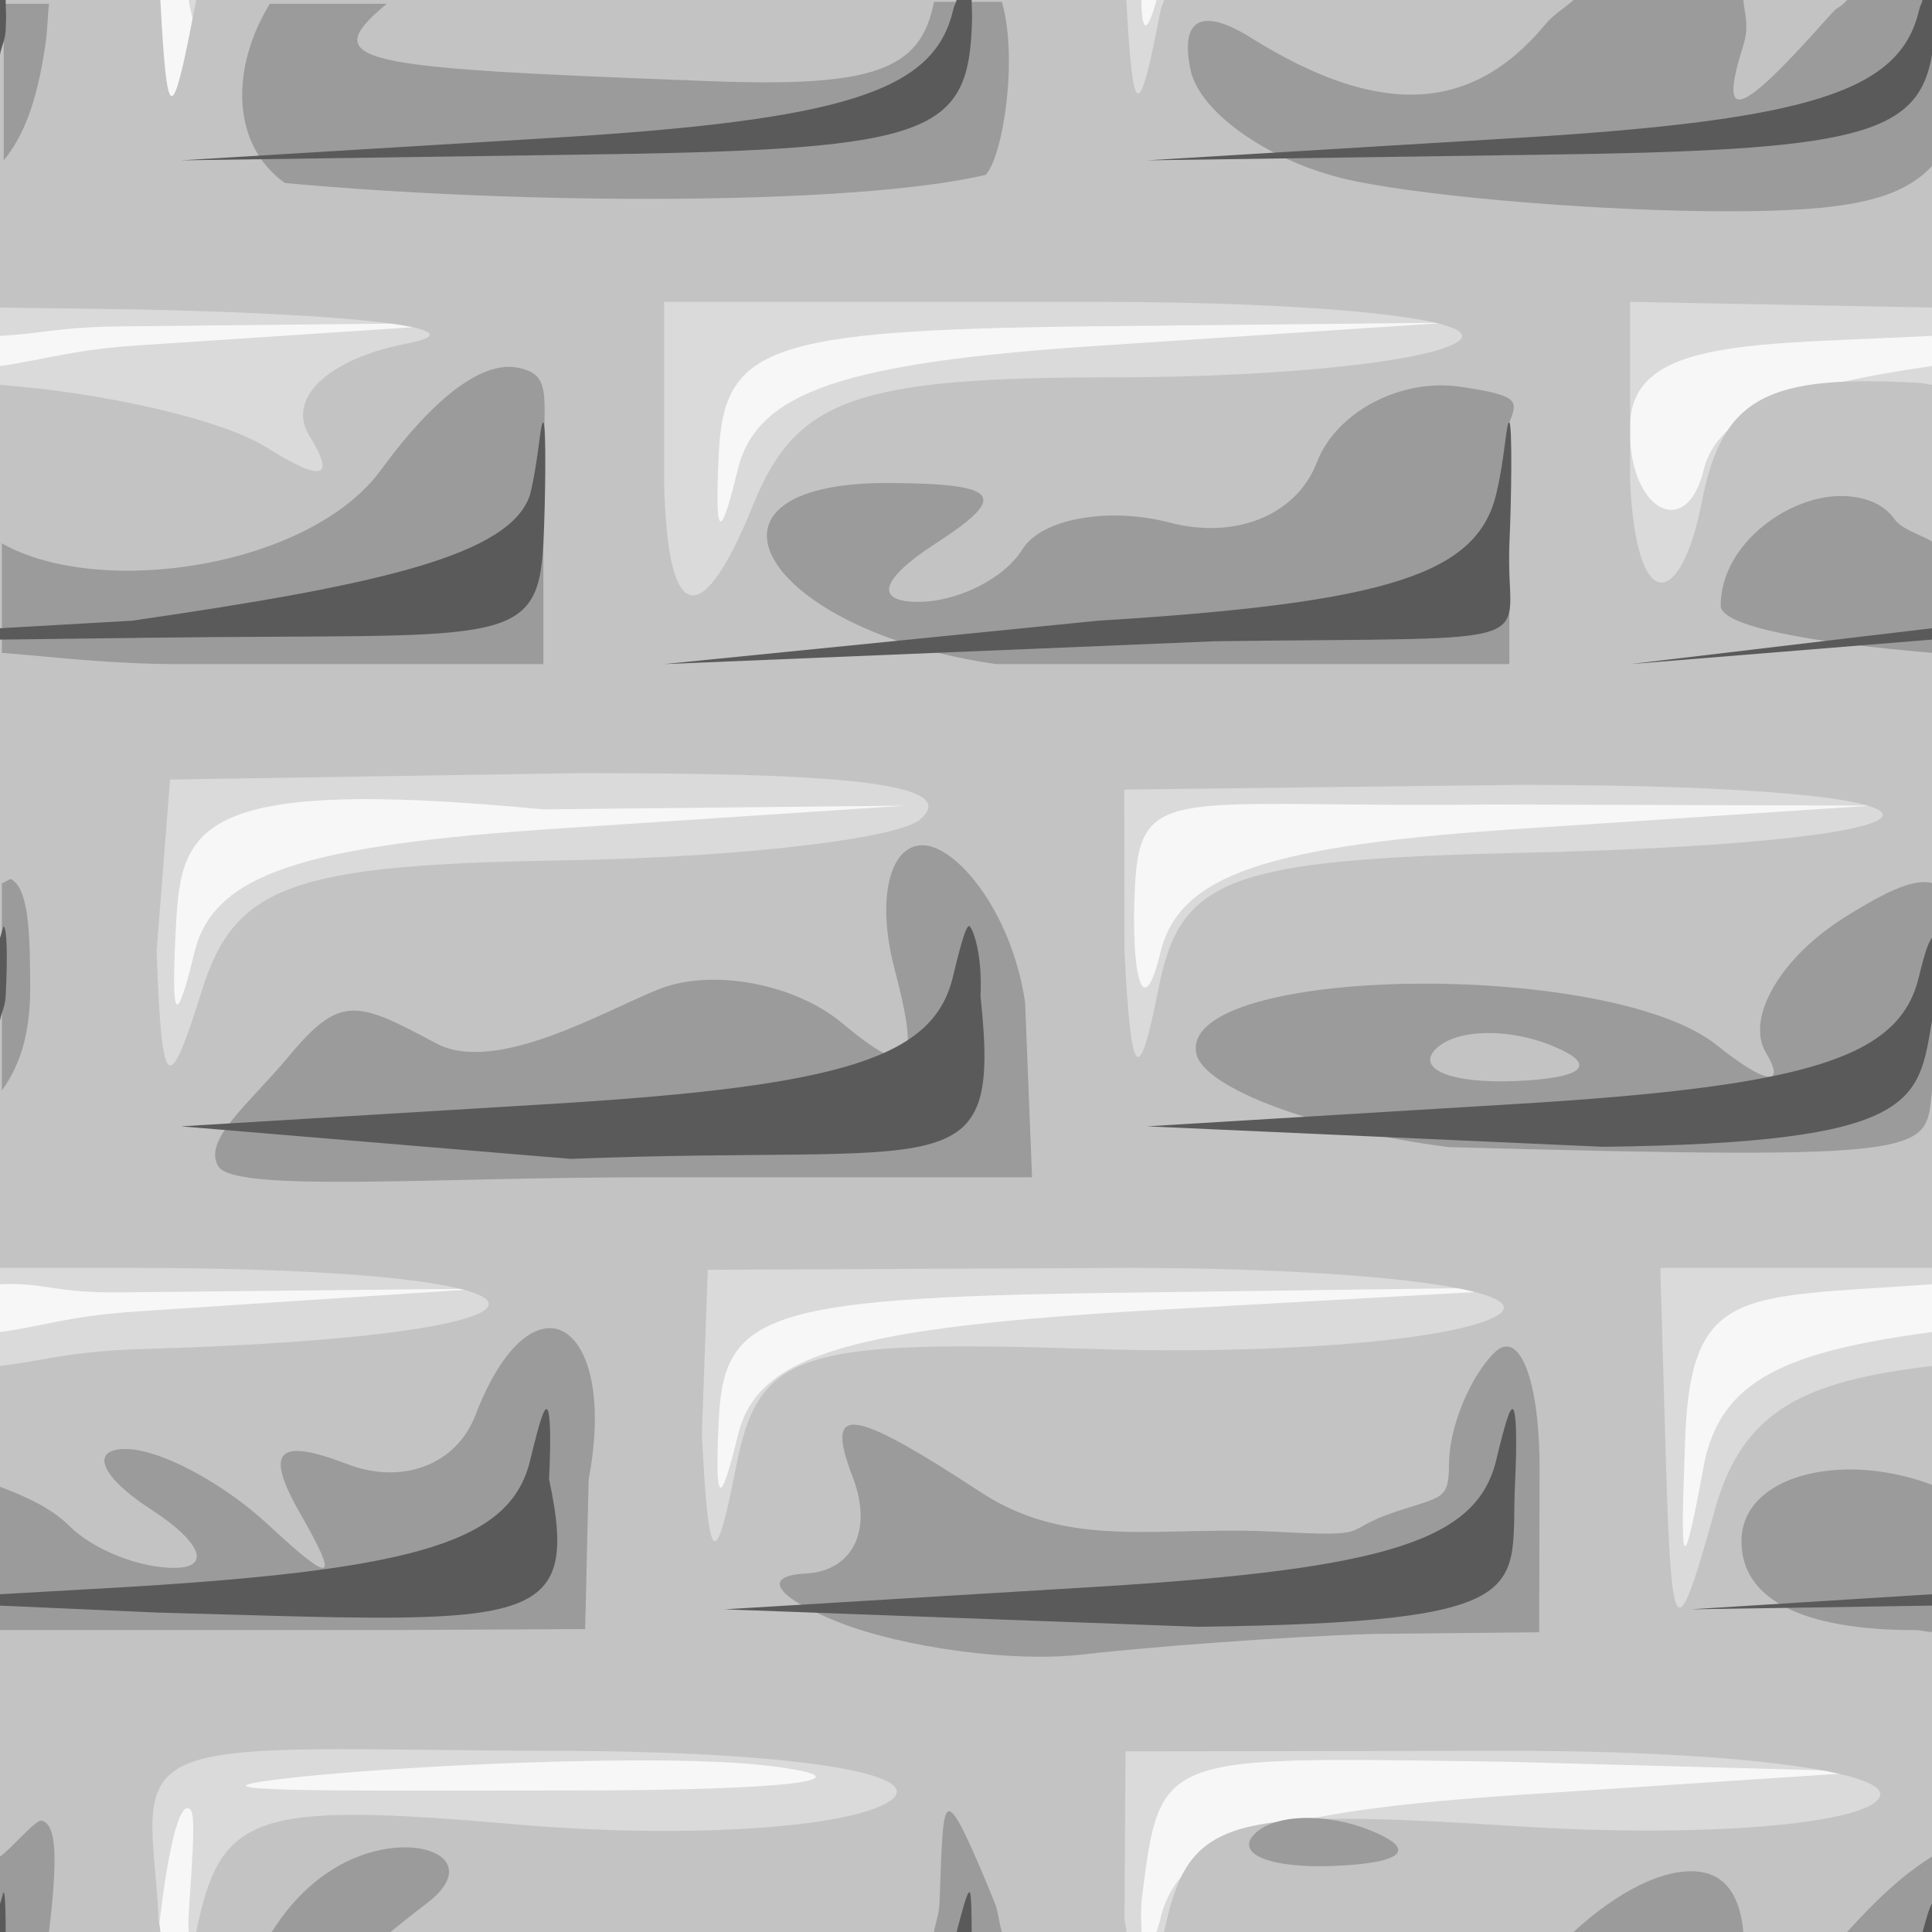
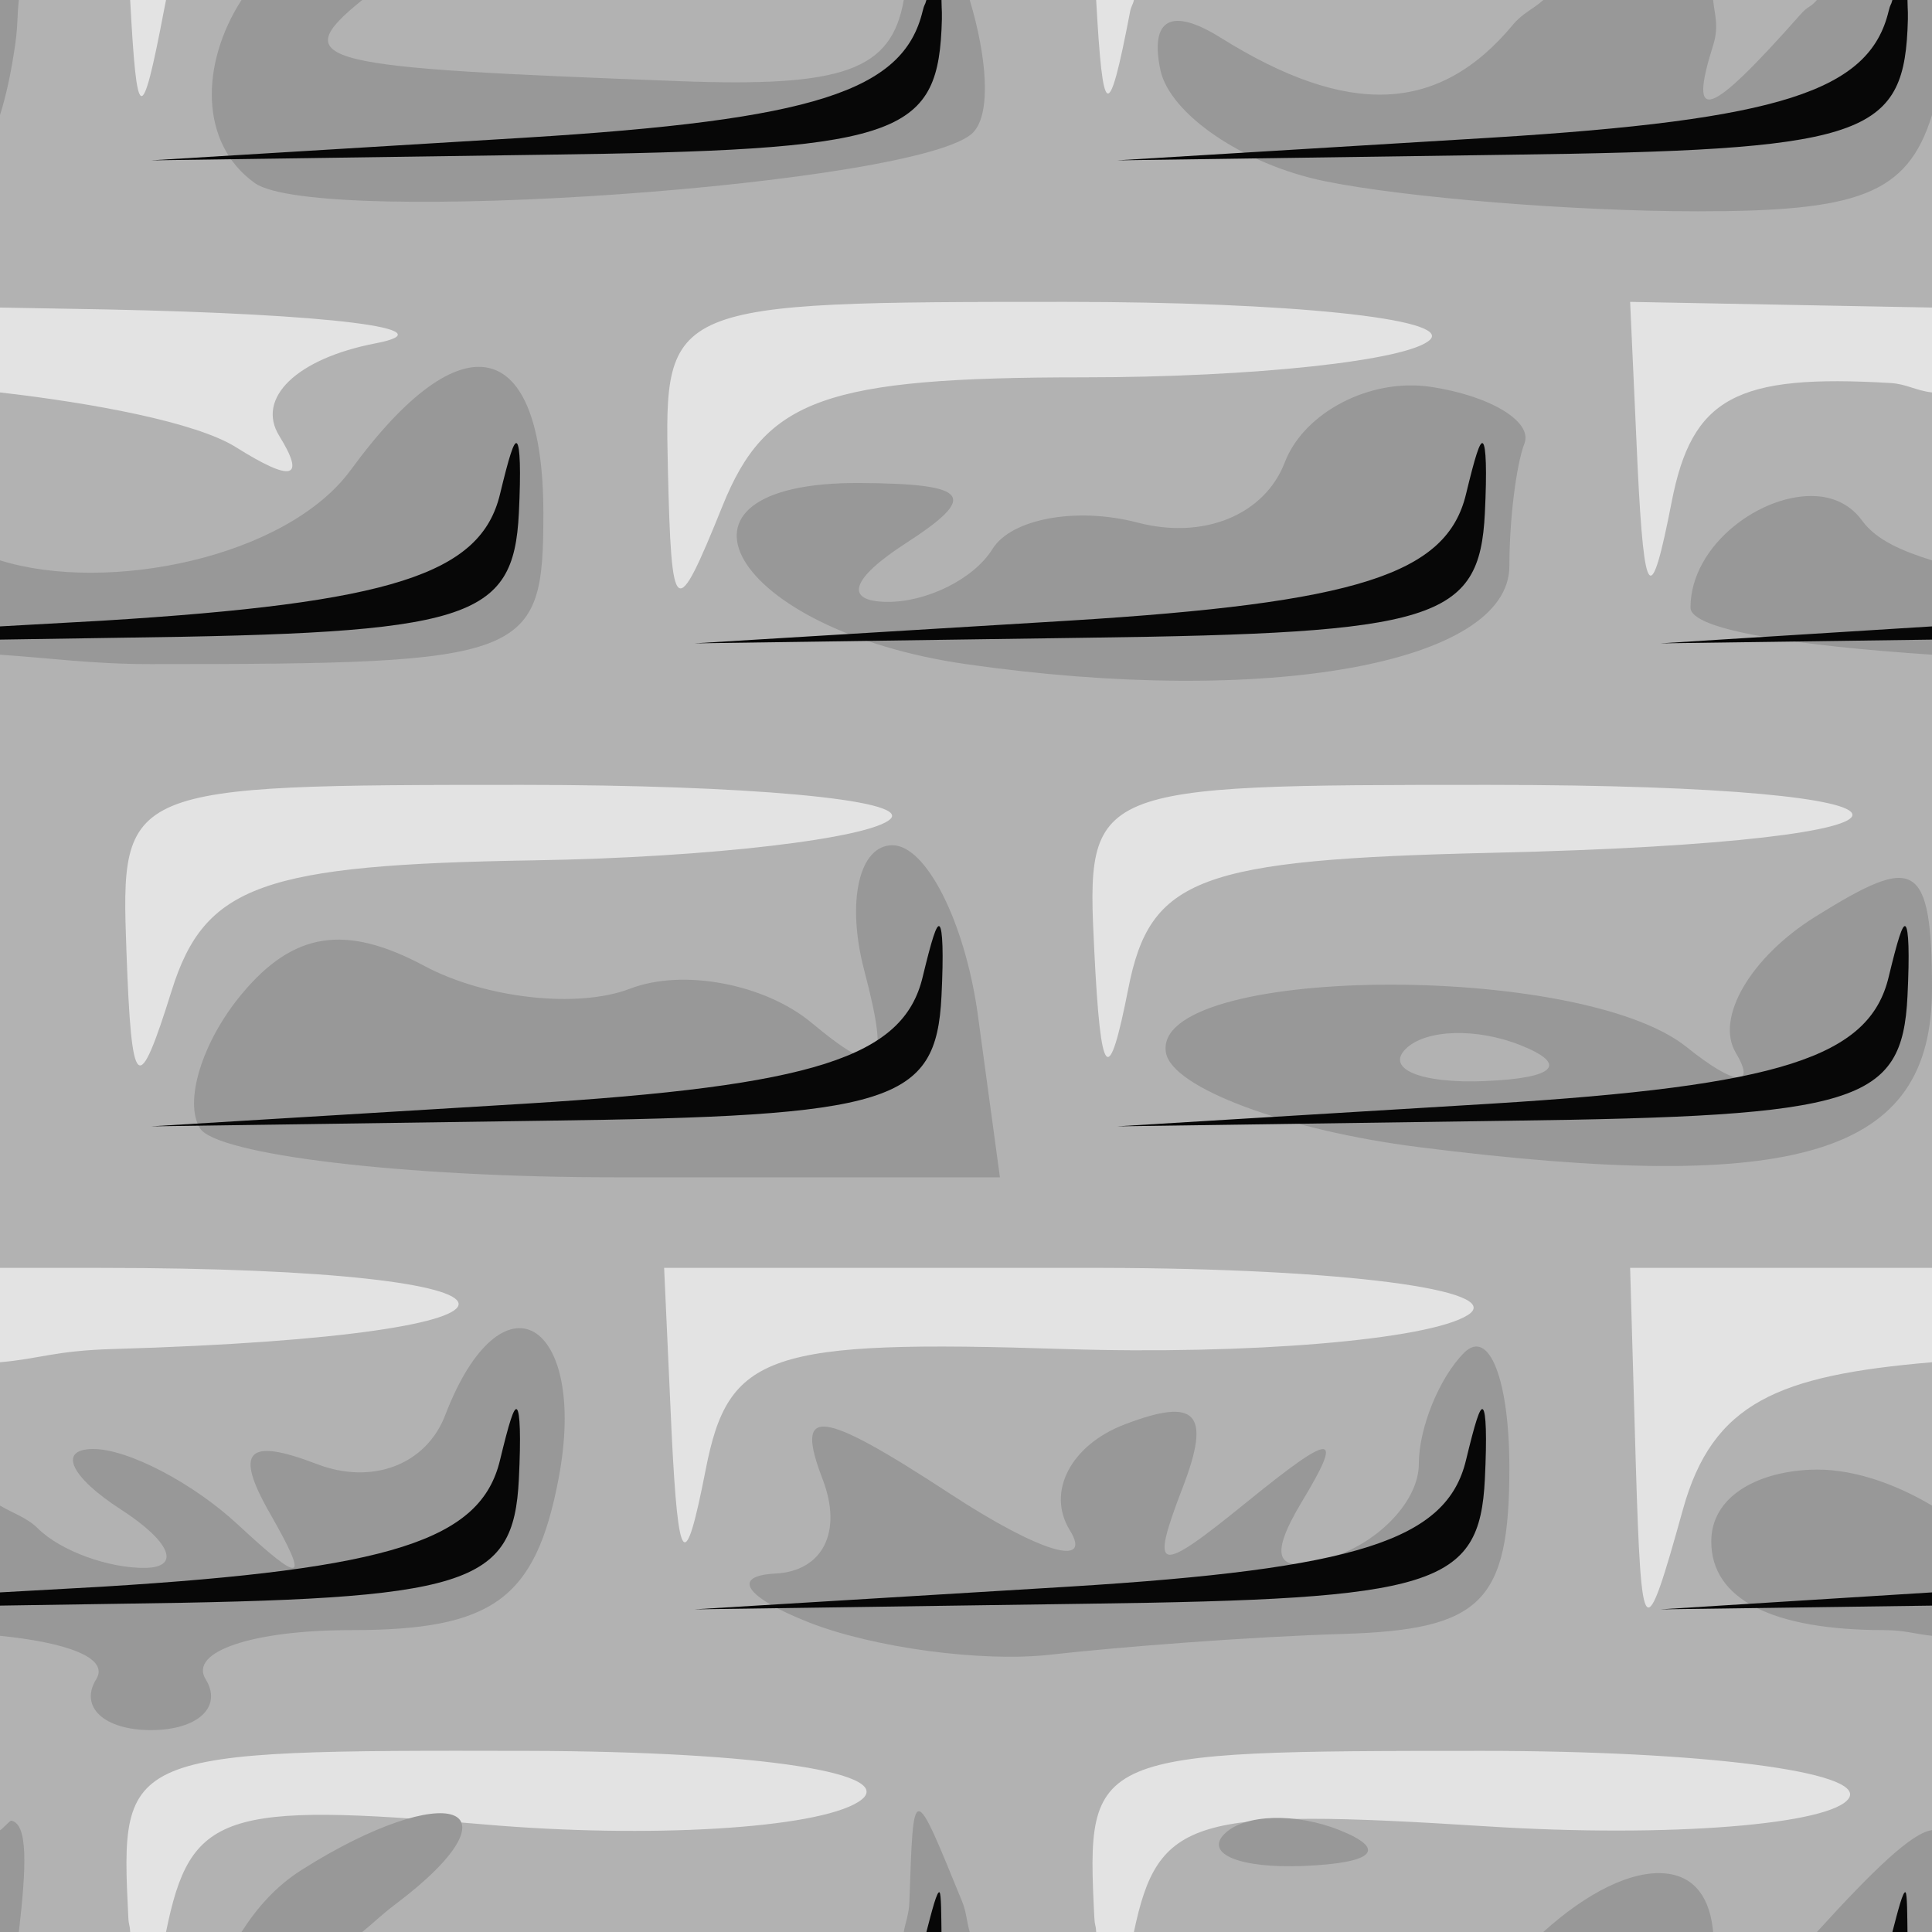
- <svg xmlns="http://www.w3.org/2000/svg" xmlns:xlink="http://www.w3.org/1999/xlink" width="32px" height="32px" id="svg7503">
+ <svg xmlns="http://www.w3.org/2000/svg" xmlns:xlink="http://www.w3.org/1999/xlink" id="svg7503" height="32px" width="32px">
  <defs id="defs3">
    <linearGradient id="linearGradient2685">
-       <stop style="stop-color:#c8c8c8;stop-opacity:1;" offset="0" id="stop2687" />
-       <stop style="stop-color:#919191;stop-opacity:1;" offset="1" id="stop2689" />
+       <stop id="stop2687" offset="0" style="stop-color:#c8c8c8;stop-opacity:1;" />
+       <stop id="stop2689" offset="1" style="stop-color:#919191;stop-opacity:1;" />
    </linearGradient>
    <linearGradient id="linearGradient2615">
-       <stop style="stop-color:#eaeaea;stop-opacity:1;" offset="0" id="stop2617" />
-       <stop style="stop-color:#dfdfdf;stop-opacity:0;" offset="1" id="stop2619" />
+       <stop id="stop2617" offset="0" style="stop-color:#eaeaea;stop-opacity:1;" />
+       <stop id="stop2619" offset="1" style="stop-color:#dfdfdf;stop-opacity:0;" />
    </linearGradient>
-     <pattern patternUnits="userSpaceOnUse" width="32" height="32" patternTransform="translate(-16,140.3622)" id="pattern6914">
-       <rect y="140.362" x="-16" height="32" width="32" id="rect6916" style="fill:#c4c4c4;fill-opacity:1;fill-rule:evenodd;stroke:none;stroke-width:0.725;stroke-linecap:square;stroke-linejoin:miter;stroke-miterlimit:4;stroke-dashoffset:0;stroke-opacity:1" transform="translate(16,-140.3622)" />
+     <pattern id="pattern6914" patternTransform="translate(-16,140.3622)" height="32" width="32" patternUnits="userSpaceOnUse">
+       <rect transform="translate(16,-140.3622)" style="fill:#c4c4c4;fill-opacity:1;fill-rule:evenodd;stroke:none;stroke-width:0.725;stroke-linecap:square;stroke-linejoin:miter;stroke-miterlimit:4;stroke-dashoffset:0;stroke-opacity:1" id="rect6916" width="32" height="32" x="-16" y="140.362" />
    </pattern>
-     <pattern xlink:href="#pattern6914" id="pattern6922" patternTransform="translate(0,140.3622)" />
-     <pattern xlink:href="#pattern6922" id="pattern7397" patternTransform="translate(0,140.3622)" />
-     <linearGradient xlink:href="#linearGradient2615" id="linearGradient8110" gradientUnits="userSpaceOnUse" gradientTransform="scale(1.525896,0.655353)" x1="-15.951" y1="262.634" x2="-14.394" y2="264.469" />
-     <linearGradient xlink:href="#linearGradient2685" id="linearGradient8112" gradientUnits="userSpaceOnUse" gradientTransform="scale(1.732051,0.57735)" spreadMethod="pad" x1="-11.941" y1="298.024" x2="-10.065" y2="302.225" />
-     <linearGradient xlink:href="#linearGradient2615" id="linearGradient8114" gradientUnits="userSpaceOnUse" gradientTransform="scale(1.525896,0.655353)" x1="-15.951" y1="262.634" x2="-14.394" y2="264.469" />
-     <linearGradient xlink:href="#linearGradient2685" id="linearGradient8116" gradientUnits="userSpaceOnUse" gradientTransform="scale(1.732051,0.57735)" spreadMethod="pad" x1="-12.616" y1="296.624" x2="-11.716" y2="302.373" />
-     <linearGradient xlink:href="#linearGradient2615" id="linearGradient8118" gradientUnits="userSpaceOnUse" gradientTransform="scale(1.525896,0.655353)" x1="-15.951" y1="262.634" x2="-14.394" y2="264.469" />
-     <linearGradient xlink:href="#linearGradient2685" id="linearGradient8120" gradientUnits="userSpaceOnUse" gradientTransform="scale(1.732051,0.57735)" spreadMethod="pad" x1="-13.242" y1="297.435" x2="-9.89" y2="303.11" />
-     <linearGradient xlink:href="#linearGradient2615" id="linearGradient8122" gradientUnits="userSpaceOnUse" gradientTransform="scale(1.525896,0.655353)" x1="-15.951" y1="262.634" x2="-14.394" y2="264.469" />
-     <linearGradient xlink:href="#linearGradient2685" id="linearGradient8124" gradientUnits="userSpaceOnUse" gradientTransform="scale(1.732051,0.57735)" spreadMethod="pad" x1="-12.641" y1="297.508" x2="-11.991" y2="302.225" />
-     <linearGradient xlink:href="#linearGradient2615" id="linearGradient8126" gradientUnits="userSpaceOnUse" gradientTransform="scale(1.525896,0.655353)" x1="-15.951" y1="262.634" x2="-14.394" y2="264.469" />
-     <linearGradient xlink:href="#linearGradient2685" id="linearGradient8128" gradientUnits="userSpaceOnUse" gradientTransform="scale(1.732051,0.57735)" spreadMethod="pad" x1="-12.116" y1="297.287" x2="-11.016" y2="301.414" />
-     <linearGradient xlink:href="#linearGradient2615" id="linearGradient8130" gradientUnits="userSpaceOnUse" gradientTransform="scale(1.525896,0.655353)" x1="-15.951" y1="262.634" x2="-14.394" y2="264.469" />
-     <linearGradient xlink:href="#linearGradient2685" id="linearGradient8132" gradientUnits="userSpaceOnUse" gradientTransform="scale(1.732051,0.57735)" spreadMethod="pad" x1="-12.266" y1="298.172" x2="-10.565" y2="302.962" />
-     <linearGradient xlink:href="#linearGradient2615" id="linearGradient8134" gradientUnits="userSpaceOnUse" gradientTransform="scale(1.525896,0.655353)" x1="-15.951" y1="262.634" x2="-14.394" y2="264.469" />
-     <linearGradient xlink:href="#linearGradient2685" id="linearGradient8136" gradientUnits="userSpaceOnUse" gradientTransform="scale(1.732051,0.57735)" spreadMethod="pad" x1="-12.766" y1="296.698" x2="-10.865" y2="301.783" />
-     <linearGradient xlink:href="#linearGradient2615" id="linearGradient8138" gradientUnits="userSpaceOnUse" gradientTransform="scale(1.525896,0.655353)" x1="-15.951" y1="262.634" x2="-14.394" y2="264.469" />
-     <linearGradient xlink:href="#linearGradient2685" id="linearGradient8140" gradientUnits="userSpaceOnUse" gradientTransform="scale(1.732051,0.57735)" spreadMethod="pad" x1="-12.766" y1="296.698" x2="-11.716" y2="301.93" />
+     <pattern patternTransform="translate(0,140.3622)" id="pattern6922" xlink:href="#pattern6914" />
+     <pattern patternTransform="translate(0,140.3622)" id="pattern7397" xlink:href="#pattern6922" />
+     <linearGradient y2="264.469" x2="-14.394" y1="262.634" x1="-15.951" gradientTransform="scale(1.525896,0.655353)" gradientUnits="userSpaceOnUse" id="linearGradient8110" xlink:href="#linearGradient2615" />
+     <linearGradient y2="302.225" x2="-10.065" y1="298.024" x1="-11.941" spreadMethod="pad" gradientTransform="scale(1.732051,0.57735)" gradientUnits="userSpaceOnUse" id="linearGradient8112" xlink:href="#linearGradient2685" />
+     <linearGradient y2="264.469" x2="-14.394" y1="262.634" x1="-15.951" gradientTransform="scale(1.525896,0.655353)" gradientUnits="userSpaceOnUse" id="linearGradient8114" xlink:href="#linearGradient2615" />
+     <linearGradient y2="302.373" x2="-11.716" y1="296.624" x1="-12.616" spreadMethod="pad" gradientTransform="scale(1.732051,0.57735)" gradientUnits="userSpaceOnUse" id="linearGradient8116" xlink:href="#linearGradient2685" />
+     <linearGradient y2="264.469" x2="-14.394" y1="262.634" x1="-15.951" gradientTransform="scale(1.525896,0.655353)" gradientUnits="userSpaceOnUse" id="linearGradient8118" xlink:href="#linearGradient2615" />
+     <linearGradient y2="303.11" x2="-9.89" y1="297.435" x1="-13.242" spreadMethod="pad" gradientTransform="scale(1.732051,0.57735)" gradientUnits="userSpaceOnUse" id="linearGradient8120" xlink:href="#linearGradient2685" />
+     <linearGradient y2="264.469" x2="-14.394" y1="262.634" x1="-15.951" gradientTransform="scale(1.525896,0.655353)" gradientUnits="userSpaceOnUse" id="linearGradient8122" xlink:href="#linearGradient2615" />
+     <linearGradient y2="302.225" x2="-11.991" y1="297.508" x1="-12.641" spreadMethod="pad" gradientTransform="scale(1.732051,0.57735)" gradientUnits="userSpaceOnUse" id="linearGradient8124" xlink:href="#linearGradient2685" />
+     <linearGradient y2="264.469" x2="-14.394" y1="262.634" x1="-15.951" gradientTransform="scale(1.525896,0.655353)" gradientUnits="userSpaceOnUse" id="linearGradient8126" xlink:href="#linearGradient2615" />
+     <linearGradient y2="301.414" x2="-11.016" y1="297.287" x1="-12.116" spreadMethod="pad" gradientTransform="scale(1.732051,0.57735)" gradientUnits="userSpaceOnUse" id="linearGradient8128" xlink:href="#linearGradient2685" />
+     <linearGradient y2="264.469" x2="-14.394" y1="262.634" x1="-15.951" gradientTransform="scale(1.525896,0.655353)" gradientUnits="userSpaceOnUse" id="linearGradient8130" xlink:href="#linearGradient2615" />
+     <linearGradient y2="302.962" x2="-10.565" y1="298.172" x1="-12.266" spreadMethod="pad" gradientTransform="scale(1.732051,0.57735)" gradientUnits="userSpaceOnUse" id="linearGradient8132" xlink:href="#linearGradient2685" />
+     <linearGradient y2="264.469" x2="-14.394" y1="262.634" x1="-15.951" gradientTransform="scale(1.525896,0.655353)" gradientUnits="userSpaceOnUse" id="linearGradient8134" xlink:href="#linearGradient2615" />
+     <linearGradient y2="301.783" x2="-10.865" y1="296.698" x1="-12.766" spreadMethod="pad" gradientTransform="scale(1.732051,0.57735)" gradientUnits="userSpaceOnUse" id="linearGradient8136" xlink:href="#linearGradient2685" />
+     <linearGradient y2="264.469" x2="-14.394" y1="262.634" x1="-15.951" gradientTransform="scale(1.525896,0.655353)" gradientUnits="userSpaceOnUse" id="linearGradient8138" xlink:href="#linearGradient2615" />
+     <linearGradient y2="301.93" x2="-11.716" y1="296.698" x1="-12.766" spreadMethod="pad" gradientTransform="scale(1.732051,0.57735)" gradientUnits="userSpaceOnUse" id="linearGradient8140" xlink:href="#linearGradient2685" />
  </defs>
  <g id="layer1">
-     <g transform="translate(96,-156.3622)" id="g16110">
-       <path id="path32650" d="M -96,156.362 L -96,188.362 L -64,188.362 L -64,156.362 L -96,156.362 z " style="fill:#f7f7f7;fill-opacity:1" />
-       <path id="path32648" d="M -96,156.362 L -96,161.925 C -95.277,161.887 -95.055,161.781 -94,161.768 L -88,161.706 L -93.688,162.081 C -94.787,162.152 -95.243,162.317 -96,162.425 L -96,177.633 C -95.264,177.599 -95.102,177.782 -94,177.768 L -88,177.706 L -93.688,178.081 C -94.888,178.159 -95.235,178.322 -96,178.425 L -96,188.362 L -93.375,188.362 C -93.313,187.755 -93.094,186.086 -92.843,186.338 C -92.714,186.467 -92.913,188.114 -92.875,188.362 L -77.094,188.362 C -77.094,188.177 -77.109,188.179 -77.094,187.862 C -76.78,185.353 -76.844,185.467 -71.114,185.541 L -65,185.706 L -70.688,186.081 C -75.022,186.361 -76.467,186.845 -76.781,188.143 C -76.819,188.299 -76.813,188.249 -76.844,188.362 L -64,188.362 L -64,178.425 C -66.376,178.744 -67.513,179.198 -67.781,180.643 C -68.121,182.477 -68.174,182.442 -68.094,180.362 C -68.028,177.624 -67.209,177.871 -64,177.633 L -64,162.425 C -66.227,162.743 -67.547,163.174 -67.781,164.143 C -68.075,165.36 -69.07,164.79 -69,163.362 C -68.931,161.955 -66.893,162.077 -64,161.925 L -64,156.362 L -76.844,156.362 C -77.001,156.936 -77.092,156.904 -77.094,156.362 L -92.875,156.362 C -92.815,156.756 -92.635,157.107 -92.812,157.55 C -93.132,158.347 -93.358,158.09 -93.406,156.925 C -93.417,156.669 -93.395,156.557 -93.375,156.362 L -96,156.362 z M -72,161.706 L -77.688,162.081 C -82.022,162.361 -83.467,162.845 -83.781,164.143 C -84.075,165.36 -84.164,165.29 -84.094,163.862 C -84.007,162.104 -83.275,161.831 -78,161.768 L -72,161.706 z M -81,169.706 L -86.688,170.081 C -91.022,170.361 -92.467,170.845 -92.781,172.143 C -93.075,173.36 -93.164,173.29 -93.094,171.862 C -93.007,170.104 -92.956,169.199 -87,169.768 L -81,169.706 z M -65,169.706 L -70.688,170.081 C -75.022,170.361 -76.467,170.845 -76.781,172.143 C -77.075,173.36 -77.272,172.48 -77.202,171.052 C -77.115,169.294 -76.518,169.75 -71.243,169.687 L -65,169.706 z M -70,177.675 L -76.688,178.05 C -81.966,178.345 -83.456,178.797 -83.781,180.143 C -84.076,181.365 -84.164,181.294 -84.094,179.862 C -84.006,178.07 -83.272,177.84 -77,177.768 L -70,177.675 z M -91.406,185.835 C -89.619,185.613 -85.037,185.39 -83.25,185.612 C -81.463,185.834 -82.925,186.018 -86.5,186.018 C -90.075,186.018 -93.194,186.057 -91.406,185.835 z " style="fill:#dadada;fill-opacity:1" />
-       <path id="path32646" d="M -96,156.362 L -96,161.456 L -93.75,161.487 C -90.037,161.562 -88.004,161.81 -89.25,162.05 C -90.557,162.301 -91.261,162.956 -90.875,163.581 C -90.432,164.298 -90.663,164.352 -91.594,163.768 C -92.335,163.304 -94.294,162.865 -96,162.737 L -96,177.362 L -93.844,177.362 C -86.054,177.362 -85.869,178.48 -93.625,178.706 C -94.861,178.742 -95.251,178.899 -96,178.987 L -96,188.362 L -93.344,188.362 C -93.351,188.221 -93.367,188.274 -93.375,188.112 C -93.443,186.741 -93.725,185.922 -92.893,185.575 C -92.062,185.229 -90.117,185.355 -86.75,185.362 C -82.887,185.371 -80.547,185.74 -81.281,186.206 C -81.987,186.654 -84.751,186.815 -87.438,186.581 C -91.79,186.202 -92.348,186.386 -92.75,188.362 L -77.344,188.362 C -77.351,188.221 -77.367,188.275 -77.375,188.112 L -77.358,185.37 L -70.938,185.362 C -67.33,185.362 -64.603,185.704 -64.875,186.143 C -65.147,186.583 -67.825,186.805 -70.844,186.612 C -75.715,186.301 -76.318,186.461 -76.719,188.362 L -64,188.362 L -64,178.987 C -66.107,179.236 -67.136,179.713 -67.594,181.362 C -68.235,183.669 -68.314,183.611 -68.406,180.612 L -68.5,177.362 L -64,177.362 L -64,162.737 C -64.072,162.732 -64.117,162.71 -64.188,162.706 C -66.741,162.555 -67.475,162.942 -67.812,164.675 C -68.154,166.428 -68.89,166.589 -69,164.362 L -69,161.362 L -64,161.456 L -64,156.362 L -76.719,156.362 C -76.735,156.437 -76.766,156.469 -76.781,156.55 C -77.145,158.45 -77.236,158.337 -77.344,156.362 L -92.75,156.362 C -92.762,156.423 -92.769,156.454 -92.781,156.518 C -93.16,158.51 -93.235,158.401 -93.344,156.362 L -96,156.362 z M -77.844,161.362 C -74.177,161.362 -71.464,161.639 -71.812,161.987 C -72.161,162.336 -74.749,162.612 -77.562,162.612 C -81.835,162.612 -82.817,162.969 -83.531,164.737 C -84.315,166.678 -84.942,166.884 -85,164.362 L -85,161.362 L -77.844,161.362 z M -86.406,169.168 C -82.739,169.168 -79.991,169.263 -80.75,169.925 C -81.071,170.246 -83.723,170.565 -86.656,170.612 C -91.143,170.684 -92.109,171.018 -92.656,172.768 C -93.215,174.556 -93.321,174.475 -93.406,172.112 L -93.183,169.274 L -86.406,169.168 z M -70.844,169.362 C -62.847,169.362 -62.793,170.303 -70.781,170.487 C -75.65,170.599 -76.451,170.899 -76.812,172.737 C -77.139,174.397 -77.268,174.266 -77.375,172.112 L -77.379,169.44 L -70.844,169.362 z M -84.277,177.394 L -77.25,177.362 C -73.263,177.371 -70.537,177.73 -71.188,178.143 C -71.838,178.557 -74.844,178.804 -77.875,178.706 C -82.795,178.547 -83.436,178.745 -83.812,180.675 C -84.153,182.419 -84.265,182.332 -84.375,180.112 L -84.277,177.394 z " style="fill:#c3c3c3;fill-opacity:1" />
-       <path id="path32644" d="M -69.938,156.362 C -70.096,156.508 -70.256,156.587 -70.406,156.768 C -71.637,158.251 -73.174,158.303 -75.281,156.987 C -76.097,156.478 -76.457,156.671 -76.281,157.518 C -76.13,158.247 -74.906,159.087 -73.562,159.362 C -72.219,159.637 -69.426,159.862 -67.375,159.862 C -65.443,159.862 -64.539,159.689 -64,159.112 L -64,156.362 L -65.406,156.362 C -65.544,156.514 -65.535,156.44 -65.688,156.612 C -67.197,158.316 -67.543,158.437 -67.125,157.112 C -67.024,156.793 -67.104,156.595 -67.125,156.362 L -69.938,156.362 z M -80.531,156.393 C -80.747,157.538 -81.552,157.808 -84.25,157.706 C -90.082,157.485 -90.783,157.412 -89.594,156.425 L -91.531,156.425 C -92.178,157.481 -92.178,158.753 -91.281,159.393 C -87.255,159.764 -81.823,159.763 -79.674,159.259 C -79.382,158.941 -79.136,157.319 -79.406,156.393 L -80.531,156.393 z M -95.938,156.425 L -95.938,159.018 C -95.605,158.607 -95.389,158.058 -95.25,157.112 C -95.206,156.812 -95.217,156.672 -95.188,156.425 L -95.938,156.425 z M -87.406,162.456 C -87.974,162.329 -88.766,162.883 -89.688,164.143 C -90.871,165.763 -94.346,166.282 -95.969,165.362 L -95.969,167.175 C -95.026,167.252 -94.155,167.362 -93,167.362 L -87,167.362 L -87,164.362 C -87,162.896 -86.838,162.583 -87.406,162.456 z M -71.812,162.768 C -72.809,162.622 -73.871,163.193 -74.188,164.018 C -74.524,164.896 -75.537,165.303 -76.625,165.018 C -77.649,164.751 -78.754,164.958 -79.062,165.456 C -79.371,165.954 -80.157,166.339 -80.812,166.331 C -81.528,166.322 -81.401,165.945 -80.5,165.362 C -79.287,164.578 -79.431,164.375 -81.25,164.362 C -84.824,164.338 -83.387,166.805 -79.5,167.362 L -71,167.362 L -71,165.362 C -71,164.6 -71,164.362 -71,163.362 C -70.862,163.002 -70.816,162.915 -71.812,162.768 z M -65.406,164.581 C -66.315,164.516 -67.5,165.352 -67.5,166.393 C -67.5,166.742 -65.958,167.012 -64,167.175 L -64,165.331 C -64.211,165.206 -64.494,165.136 -64.625,164.956 C -64.81,164.701 -65.103,164.602 -65.406,164.581 z M -80.719,170.362 C -81.27,170.362 -81.483,171.262 -81.188,172.393 C -80.748,174.073 -80.912,174.254 -82.062,173.3 C -82.837,172.657 -84.191,172.403 -85.062,172.737 C -85.934,173.072 -87.776,174.179 -88.778,173.642 C -90.091,172.94 -90.363,172.829 -91.221,173.863 C -91.876,174.652 -92.652,175.245 -92.382,175.682 C -92.112,176.118 -88.825,175.862 -85.312,175.862 L -78.906,175.862 L -79.021,172.966 C -79.243,171.454 -80.167,170.362 -80.719,170.362 z M -95.812,170.925 C -95.839,170.909 -95.939,170.996 -95.969,170.987 L -95.969,174.425 C -95.649,173.982 -95.5,173.442 -95.5,172.737 C -95.5,171.68 -95.543,171.09 -95.812,170.925 z M -64,170.987 C -64.284,170.92 -64.679,171.076 -65.438,171.55 C -66.502,172.214 -67.095,173.222 -66.75,173.8 C -66.405,174.377 -66.769,174.313 -67.562,173.675 C -69.341,172.243 -76.442,172.349 -76.188,173.8 C -76.086,174.379 -74.2,175.084 -72,175.362 C -63.86,175.581 -64.113,175.465 -64,174.425 L -64,170.987 z M -70.312,173.675 C -69.515,173.994 -69.741,174.22 -70.906,174.268 C -71.96,174.312 -72.551,174.069 -72.219,173.737 C -71.886,173.405 -71.034,173.386 -70.312,173.675 z M -86.656,178.425 C -87.068,178.189 -87.661,178.591 -88.125,179.8 C -88.442,180.627 -89.34,180.961 -90.25,180.612 C -91.406,180.168 -91.624,180.386 -91.031,181.425 C -90.375,182.574 -90.472,182.624 -91.562,181.612 C -92.303,180.925 -93.36,180.354 -93.938,180.362 C -94.515,180.371 -94.325,180.829 -93.5,181.362 C -92.675,181.895 -92.498,182.323 -93.094,182.331 C -93.69,182.339 -94.463,182.024 -94.844,181.643 C -95.153,181.334 -95.586,181.145 -96,180.987 L -96,183.362 C -94.336,183.362 -91.237,183.362 -89.688,183.362 L -86.308,183.345 L -86.25,180.862 C -85.996,179.533 -86.244,178.66 -86.656,178.425 z M -71.25,178.768 C -71.662,179.181 -72,180.016 -72,180.612 C -72,181.208 -72.115,181.146 -72.88,181.4 C -73.84,181.72 -73.177,181.823 -74.864,181.733 C -76.794,181.629 -78.275,182.045 -79.75,181.081 C -81.931,179.655 -82.344,179.608 -81.875,180.831 C -81.541,181.702 -81.87,182.384 -82.656,182.425 C -83.403,182.463 -83.147,182.824 -82.094,183.237 C -81.041,183.65 -79.241,183.899 -78.094,183.768 C -76.947,183.638 -74.763,183.471 -73.25,183.425 L -70.506,183.398 L -70.5,180.675 C -70.5,179.208 -70.838,178.356 -71.25,178.768 z M -65.531,180.706 C -66.435,180.753 -67.156,181.166 -67.156,181.893 C -67.156,182.846 -66.158,183.362 -64.281,183.362 C -64.164,183.362 -64.111,183.389 -64,183.393 L -64,180.956 C -64.507,180.765 -65.037,180.68 -65.531,180.706 z M -80.281,186.362 C -80.392,186.362 -80.402,186.862 -80.438,187.862 C -80.445,188.07 -80.502,188.195 -80.531,188.362 L -79.406,188.362 C -79.458,188.187 -79.461,188.035 -79.531,187.862 C -79.939,186.862 -80.17,186.362 -80.281,186.362 z M -90.5,187.331 C -90.937,187.607 -91.247,187.968 -91.5,188.362 L -89.531,188.362 C -89.338,188.205 -89.212,188.101 -88.938,187.893 C -87.871,187.087 -89.299,186.572 -90.5,187.331 z M -95.312,186.518 C -95.412,186.498 -95.834,187.005 -96,187.112 L -96,188.362 L -95.188,188.362 C -95.062,187.279 -95.035,186.576 -95.312,186.518 z M -73.312,186.675 C -74.034,186.386 -74.886,186.405 -75.219,186.737 C -75.551,187.069 -74.96,187.312 -73.906,187.268 C -72.741,187.22 -72.515,186.994 -73.312,186.675 z M -64,187.112 C -64.344,187.334 -64.719,187.604 -65.406,188.362 L -64,188.362 L -64,187.112 z M -67.875,187.362 C -68.45,187.302 -69.215,187.697 -69.938,188.362 L -67.125,188.362 C -67.174,187.819 -67.385,187.413 -67.875,187.362 z " style="fill:#9b9b9b;fill-opacity:1" />
-       <path id="path32642" d="M -96,156.362 L -96,157.268 C -95.976,157.126 -95.915,157.032 -95.906,156.862 C -95.891,156.554 -95.906,156.546 -95.906,156.362 L -96,156.362 z M -80.156,156.362 C -80.184,156.465 -80.186,156.415 -80.219,156.55 C -80.538,157.872 -82.012,158.348 -86.812,158.643 L -93,159.018 L -86.5,158.925 C -80.729,158.85 -79.994,158.638 -79.906,156.862 C -79.891,156.554 -79.906,156.546 -79.906,156.362 L -80.156,156.362 z M -64.156,156.362 C -64.184,156.465 -64.186,156.415 -64.219,156.55 C -64.538,157.872 -66.012,158.348 -70.812,158.643 L -77,159.018 L -70.5,158.925 C -65.28,158.857 -64.228,158.62 -64,157.268 L -64,156.362 L -64.156,156.362 z M -87,163.362 C -87.05,163.315 -87.072,163.941 -87.219,164.55 C -87.538,165.561 -89.726,166.051 -93.812,166.643 L -96,166.768 L -96,166.956 L -93.5,166.925 C -87.729,166.85 -87.087,167.138 -87,165.362 C -86.965,164.648 -86.95,163.41 -87,163.362 z M -71,163.362 C -71.05,163.315 -71.072,163.941 -71.219,164.55 C -71.538,165.872 -73.012,166.348 -77.812,166.643 L -85,167.362 L -75.865,166.983 C -70.094,166.908 -71.087,167.138 -71,165.362 C -70.965,164.648 -70.95,163.41 -71,163.362 z M -64,166.768 L -69,167.362 L -64,166.956 L -64,166.768 z M -95.938,171.706 C -95.949,171.695 -95.984,171.871 -96,171.893 L -96,173.268 C -95.976,173.126 -95.915,173.032 -95.906,172.862 C -95.871,172.148 -95.887,171.754 -95.938,171.706 z M -79.938,171.706 C -79.988,171.658 -80.072,171.941 -80.219,172.55 C -80.538,173.872 -82.012,174.348 -86.812,174.643 L -93,175.018 L -86.549,175.557 C -80.27,175.308 -79.413,176.097 -79.76,172.862 C -79.725,172.148 -79.887,171.754 -79.938,171.706 z M -64,171.893 C -64.055,171.97 -64.104,172.077 -64.219,172.55 C -64.538,173.872 -66.012,174.348 -70.812,174.643 L -77,175.018 L -69.447,175.357 C -64.228,175.289 -64.228,174.62 -64,173.268 L -64,171.893 z M -86.938,179.706 C -86.988,179.658 -87.072,179.941 -87.219,180.55 C -87.538,181.872 -89.012,182.348 -93.812,182.643 L -96,182.768 L -96,182.956 L -93.403,183.071 C -87.243,183.239 -86.361,183.416 -86.906,180.862 C -86.871,180.148 -86.887,179.754 -86.938,179.706 z M -70.938,179.706 C -70.988,179.658 -71.072,179.941 -71.219,180.55 C -71.538,181.872 -73.012,182.348 -77.812,182.643 L -84,183.018 L -76.162,183.307 C -70.392,183.232 -70.994,182.701 -70.906,180.926 C -70.871,180.212 -70.887,179.754 -70.938,179.706 z M -64,182.768 L -68,183.018 L -64,182.956 L -64,182.768 z M -95.938,187.706 C -95.949,187.695 -95.984,187.871 -96,187.893 L -96,188.362 L -95.906,188.362 C -95.907,188.121 -95.909,187.733 -95.938,187.706 z M -79.938,187.706 C -79.977,187.669 -80.059,188.002 -80.156,188.362 L -79.906,188.362 C -79.907,188.121 -79.909,187.733 -79.938,187.706 z M -64,187.893 C -64.039,187.948 -64.087,188.105 -64.156,188.362 L -64,188.362 L -64,187.893 z " style="fill:#5a5a5a;fill-opacity:1" />
+     <g transform="translate(144.5,-134.875)" id="g13276">
+       <path id="path13284" transform="translate(-0.5,-149.5)" d="M -144,284.375 L -144,316.375 L -112,316.375 L -112,284.375 L -144,284.375 z " style="fill:#e3e3e3" />
+       <path id="path13282" transform="translate(-0.5,-149.5)" d="M -144,284.375 L -144,289.469 L -142.25,289.5 C -138.537,289.575 -136.536,289.823 -137.781,290.062 C -139.088,290.314 -139.761,290.969 -139.375,291.594 C -138.932,292.311 -139.163,292.365 -140.094,291.781 C -140.751,291.369 -142.459,291.051 -144,290.875 L -144,305.375 L -142.344,305.375 C -134.554,305.375 -134.369,306.493 -142.125,306.719 C -143.101,306.747 -143.336,306.881 -144,306.938 L -144,316.375 L -141.844,316.375 C -141.851,316.234 -141.867,316.286 -141.875,316.125 C -142.011,313.382 -141.983,313.36 -135.25,313.375 C -131.387,313.384 -129.047,313.753 -129.781,314.219 C -130.487,314.667 -133.282,314.827 -135.969,314.594 C -140.321,314.215 -140.849,314.398 -141.25,316.375 L -125.844,316.375 C -125.852,316.234 -125.867,316.288 -125.875,316.125 C -126.01,313.391 -125.959,313.375 -119.438,313.375 C -115.83,313.375 -113.103,313.717 -113.375,314.156 C -113.647,314.596 -116.356,314.818 -119.375,314.625 C -124.247,314.314 -124.82,314.475 -125.219,316.375 L -112,316.375 L -112,306.938 C -114.547,307.156 -115.633,307.603 -116.125,309.375 C -116.766,311.681 -116.814,311.623 -116.906,308.625 L -117,305.375 L -112,305.375 L -112,290.875 C -112.271,290.844 -112.425,290.734 -112.688,290.719 C -115.241,290.568 -115.975,290.955 -116.312,292.688 C -116.654,294.441 -116.765,294.352 -116.875,292.125 L -117,289.375 L -112,289.469 L -112,284.375 L -125.219,284.375 C -125.234,284.45 -125.266,284.482 -125.281,284.562 C -125.645,286.463 -125.734,286.349 -125.844,284.375 L -141.25,284.375 C -141.262,284.436 -141.269,284.467 -141.281,284.531 C -141.66,286.523 -141.734,286.414 -141.844,284.375 L -144,284.375 z M -126.344,289.375 C -122.677,289.375 -119.964,289.652 -120.312,290 C -120.661,290.348 -123.249,290.625 -126.062,290.625 C -130.335,290.625 -131.317,290.982 -132.031,292.75 C -132.815,294.691 -132.879,294.647 -132.938,292.125 C -133,289.394 -132.965,289.375 -126.344,289.375 z M -135.344,297.375 C -131.677,297.375 -128.929,297.617 -129.25,297.938 C -129.571,298.258 -132.223,298.578 -135.156,298.625 C -139.643,298.697 -140.609,299.031 -141.156,300.781 C -141.715,302.569 -141.821,302.488 -141.906,300.125 C -142.005,297.39 -141.974,297.375 -135.344,297.375 z M -119.344,297.375 C -111.347,297.375 -111.293,298.316 -119.281,298.5 C -124.15,298.612 -124.951,298.911 -125.312,300.75 C -125.639,302.41 -125.768,302.279 -125.875,300.125 C -126.011,297.386 -125.983,297.375 -119.344,297.375 z M -133,305.375 L -125.75,305.375 C -121.763,305.383 -119.037,305.743 -119.688,306.156 C -120.338,306.57 -123.344,306.817 -126.375,306.719 C -131.295,306.56 -131.936,306.789 -132.312,308.719 C -132.653,310.463 -132.765,310.345 -132.875,308.125 L -133,305.375 z " style="fill:#b2b2b2" />
+       <path id="path13280" transform="translate(-0.5,-149.5)" d="M -144,284.375 L -144,286.281 C -143.897,285.948 -143.822,285.615 -143.75,285.125 C -143.702,284.797 -143.718,284.64 -143.688,284.375 L -144,284.375 z M -140,284.375 C -140.683,285.438 -140.695,286.754 -139.781,287.406 C -138.741,288.15 -128.681,287.439 -127.875,286.562 C -127.58,286.241 -127.656,285.312 -127.938,284.375 L -129.031,284.375 C -129.236,285.543 -130.029,285.822 -132.75,285.719 C -138.7,285.493 -139.295,285.42 -138,284.375 L -140,284.375 z M -118.438,284.375 C -118.604,284.526 -118.779,284.591 -118.938,284.781 C -120.168,286.264 -121.674,286.316 -123.781,285 C -124.597,284.49 -124.957,284.684 -124.781,285.531 C -124.63,286.26 -123.406,287.1 -122.062,287.375 C -120.719,287.65 -117.926,287.875 -115.875,287.875 C -113.235,287.875 -112.408,287.604 -112,286.281 L -112,284.375 L -113.906,284.375 C -114.044,284.527 -114.035,284.452 -114.188,284.625 C -115.697,286.329 -116.043,286.45 -115.625,285.125 C -115.524,284.806 -115.604,284.608 -115.625,284.375 L -118.438,284.375 z M -135.906,290.469 C -136.474,290.342 -137.266,290.896 -138.188,292.156 C -139.254,293.615 -142.22,294.212 -144,293.656 L -144,295.219 C -143.169,295.274 -142.473,295.375 -141.5,295.375 C -135.233,295.375 -135,295.285 -135,292.875 C -135,291.409 -135.338,290.595 -135.906,290.469 z M -120.312,290.781 C -121.309,290.635 -122.402,291.206 -122.719,292.031 C -123.056,292.909 -124.068,293.316 -125.156,293.031 C -126.18,292.764 -127.254,292.97 -127.562,293.469 C -127.871,293.967 -128.657,294.352 -129.312,294.344 C -130.028,294.335 -129.901,293.957 -129,293.375 C -127.787,292.591 -127.931,292.387 -129.75,292.375 C -133.324,292.351 -131.887,294.817 -128,295.375 C -123.003,296.092 -119,295.364 -119,293.75 C -119,292.987 -118.888,292.079 -118.75,291.719 C -118.612,291.359 -119.316,290.928 -120.312,290.781 z M -113.906,292.594 C -114.81,292.529 -116,293.396 -116,294.438 C -116,294.814 -114.222,295.07 -112,295.219 L -112,293.656 C -112.474,293.508 -112.92,293.326 -113.156,293 C -113.341,292.746 -113.605,292.615 -113.906,292.594 z M -129.219,298.375 C -129.77,298.375 -129.983,299.306 -129.688,300.438 C -129.248,302.117 -129.412,302.267 -130.562,301.312 C -131.337,300.67 -132.691,300.415 -133.562,300.75 C -134.434,301.085 -135.966,300.911 -136.969,300.375 C -138.282,299.672 -139.142,299.81 -140,300.844 C -140.655,301.633 -140.957,302.626 -140.688,303.062 C -140.418,303.499 -137.325,303.875 -133.812,303.875 L -127.438,303.875 L -127.812,301.125 C -128.034,299.612 -128.667,298.375 -129.219,298.375 z M -112.344,298.969 C -112.614,298.804 -113.082,299.028 -113.938,299.562 C -115.002,300.227 -115.595,301.235 -115.25,301.812 C -114.905,302.39 -115.269,302.357 -116.062,301.719 C -117.841,300.287 -124.942,300.362 -124.688,301.812 C -124.586,302.392 -122.7,303.097 -120.5,303.375 C -114.187,304.172 -112,303.501 -112,300.75 C -112,299.693 -112.074,299.134 -112.344,298.969 z M -118.812,301.688 C -118.015,302.007 -118.241,302.233 -119.406,302.281 C -120.46,302.325 -121.051,302.082 -120.719,301.75 C -120.386,301.418 -119.534,301.399 -118.812,301.688 z M -135.156,306.438 C -135.569,306.202 -136.161,306.603 -136.625,307.812 C -136.942,308.64 -137.84,308.974 -138.75,308.625 C -139.906,308.181 -140.124,308.399 -139.531,309.438 C -138.875,310.587 -138.972,310.637 -140.062,309.625 C -140.803,308.937 -141.891,308.367 -142.469,308.375 C -143.046,308.383 -142.825,308.842 -142,309.375 C -141.175,309.908 -140.998,310.335 -141.594,310.344 C -142.19,310.352 -142.994,310.068 -143.375,309.688 C -143.548,309.515 -143.788,309.438 -144,309.312 L -144,311.469 C -142.934,311.576 -142.181,311.823 -142.406,312.188 C -142.69,312.646 -142.277,313.031 -141.5,313.031 C -140.723,313.031 -140.31,312.646 -140.594,312.188 C -140.877,311.729 -139.806,311.375 -138.188,311.375 C -135.843,311.375 -135.131,310.867 -134.75,308.875 C -134.496,307.546 -134.744,306.673 -135.156,306.438 z M -119.75,306.781 C -120.162,307.194 -120.5,308.029 -120.5,308.625 C -120.5,309.221 -121.142,309.902 -121.906,310.156 C -122.867,310.476 -123.012,310.204 -122.438,309.25 C -121.739,308.091 -121.904,308.081 -123.344,309.25 C -124.844,310.467 -124.961,310.446 -124.406,309 C -123.936,307.774 -124.184,307.512 -125.375,307.969 C -126.263,308.309 -126.671,309.086 -126.281,309.719 C -125.893,310.349 -126.775,310.089 -128.25,309.125 C -130.431,307.699 -130.844,307.652 -130.375,308.875 C -130.041,309.746 -130.37,310.397 -131.156,310.438 C -131.903,310.476 -131.647,310.837 -130.594,311.25 C -129.541,311.663 -127.741,311.912 -126.594,311.781 C -125.447,311.651 -123.263,311.483 -121.75,311.438 C -119.458,311.368 -119,310.91 -119,308.688 C -119,307.221 -119.338,306.369 -119.75,306.781 z M -114.031,308.719 C -114.929,308.764 -115.656,309.179 -115.656,309.906 C -115.656,310.859 -114.658,311.375 -112.781,311.375 C -112.455,311.375 -112.275,311.441 -112,311.469 L -112,309.312 C -112.635,308.936 -113.358,308.684 -114.031,308.719 z M -128.781,314.375 C -128.892,314.375 -128.902,314.875 -128.938,315.875 C -128.945,316.082 -129.002,316.208 -129.031,316.375 L -127.938,316.375 C -127.99,316.201 -127.992,316.047 -128.062,315.875 C -128.471,314.875 -128.67,314.375 -128.781,314.375 z M -136.5,314.438 C -136.857,314.309 -137.799,314.585 -139,315.344 C -139.438,315.621 -139.748,315.982 -140,316.375 L -138,316.375 C -137.808,316.22 -137.707,316.11 -137.438,315.906 C -136.371,315.1 -136.143,314.566 -136.5,314.438 z M -143.812,314.531 C -143.839,314.526 -143.969,314.684 -144,314.688 L -144,316.375 L -143.688,316.375 C -143.562,315.291 -143.535,314.588 -143.812,314.531 z M -121.812,314.688 C -122.534,314.399 -123.386,314.418 -123.719,314.75 C -124.051,315.082 -123.46,315.325 -122.406,315.281 C -121.241,315.233 -121.015,315.007 -121.812,314.688 z M -112,314.688 C -112.328,314.727 -112.974,315.349 -113.906,316.375 L -112,316.375 L -112,314.688 z M -116.406,315.406 C -116.976,315.347 -117.721,315.726 -118.438,316.375 L -115.625,316.375 C -115.674,315.831 -115.915,315.457 -116.406,315.406 z " style="fill:#989898" />
+       <path id="path13278" transform="translate(-0.5,-149.5)" d="M -128.656,284.375 C -128.683,284.478 -128.686,284.427 -128.719,284.562 C -129.038,285.885 -130.512,286.361 -135.312,286.656 L -141.5,287.031 L -135,286.938 C -129.229,286.863 -128.494,286.651 -128.406,284.875 C -128.391,284.566 -128.404,284.562 -128.406,284.375 L -128.656,284.375 z M -112.656,284.375 C -112.683,284.478 -112.686,284.427 -112.719,284.562 C -113.038,285.885 -114.512,286.361 -119.312,286.656 L -125.5,287.031 L -119,286.938 C -113.229,286.863 -112.493,286.651 -112.406,284.875 C -112.391,284.566 -112.404,284.562 -112.406,284.375 L -112.656,284.375 z M -135.438,291.719 C -135.488,291.671 -135.572,291.954 -135.719,292.562 C -136.038,293.885 -137.512,294.361 -142.312,294.656 L -144,294.75 L -144,294.969 L -142,294.938 C -136.229,294.863 -135.494,294.651 -135.406,292.875 C -135.371,292.161 -135.387,291.766 -135.438,291.719 z M -119.438,291.719 C -119.488,291.671 -119.572,291.954 -119.719,292.562 C -120.038,293.885 -121.512,294.361 -126.312,294.656 L -132.5,295.031 L -126,294.938 C -120.229,294.863 -119.493,294.651 -119.406,292.875 C -119.371,292.161 -119.387,291.766 -119.438,291.719 z M -112,294.75 L -116.5,295.031 L -112,294.969 L -112,294.75 z M -128.438,299.719 C -128.488,299.671 -128.572,299.954 -128.719,300.562 C -129.038,301.885 -130.512,302.361 -135.312,302.656 L -141.5,303.031 L -135,302.938 C -129.229,302.863 -128.494,302.651 -128.406,300.875 C -128.371,300.161 -128.387,299.766 -128.438,299.719 z M -112.438,299.719 C -112.488,299.671 -112.572,299.954 -112.719,300.562 C -113.038,301.885 -114.512,302.361 -119.312,302.656 L -125.5,303.031 L -119,302.938 C -113.229,302.863 -112.493,302.651 -112.406,300.875 C -112.371,300.161 -112.387,299.766 -112.438,299.719 z M -135.438,307.719 C -135.488,307.671 -135.572,307.954 -135.719,308.562 C -136.038,309.885 -137.512,310.361 -142.312,310.656 L -144,310.75 L -144,310.969 L -142,310.938 C -136.229,310.863 -135.494,310.651 -135.406,308.875 C -135.371,308.161 -135.387,307.766 -135.438,307.719 z M -119.438,307.719 C -119.488,307.671 -119.572,307.954 -119.719,308.562 C -120.038,309.885 -121.512,310.361 -126.312,310.656 L -132.5,311.031 L -126,310.938 C -120.229,310.863 -119.493,310.651 -119.406,308.875 C -119.371,308.161 -119.387,307.766 -119.438,307.719 z M -112,310.75 L -116.5,311.031 L -112,310.969 L -112,310.75 z M -128.438,315.719 C -128.477,315.682 -128.563,316.015 -128.656,316.375 L -128.406,316.375 C -128.41,316.129 -128.409,315.746 -128.438,315.719 z M -112.438,315.719 C -112.477,315.682 -112.563,316.015 -112.656,316.375 L -112.406,316.375 C -112.41,316.129 -112.409,315.746 -112.438,315.719 z " style="fill:#070707" />
    </g>
  </g>
</svg>
